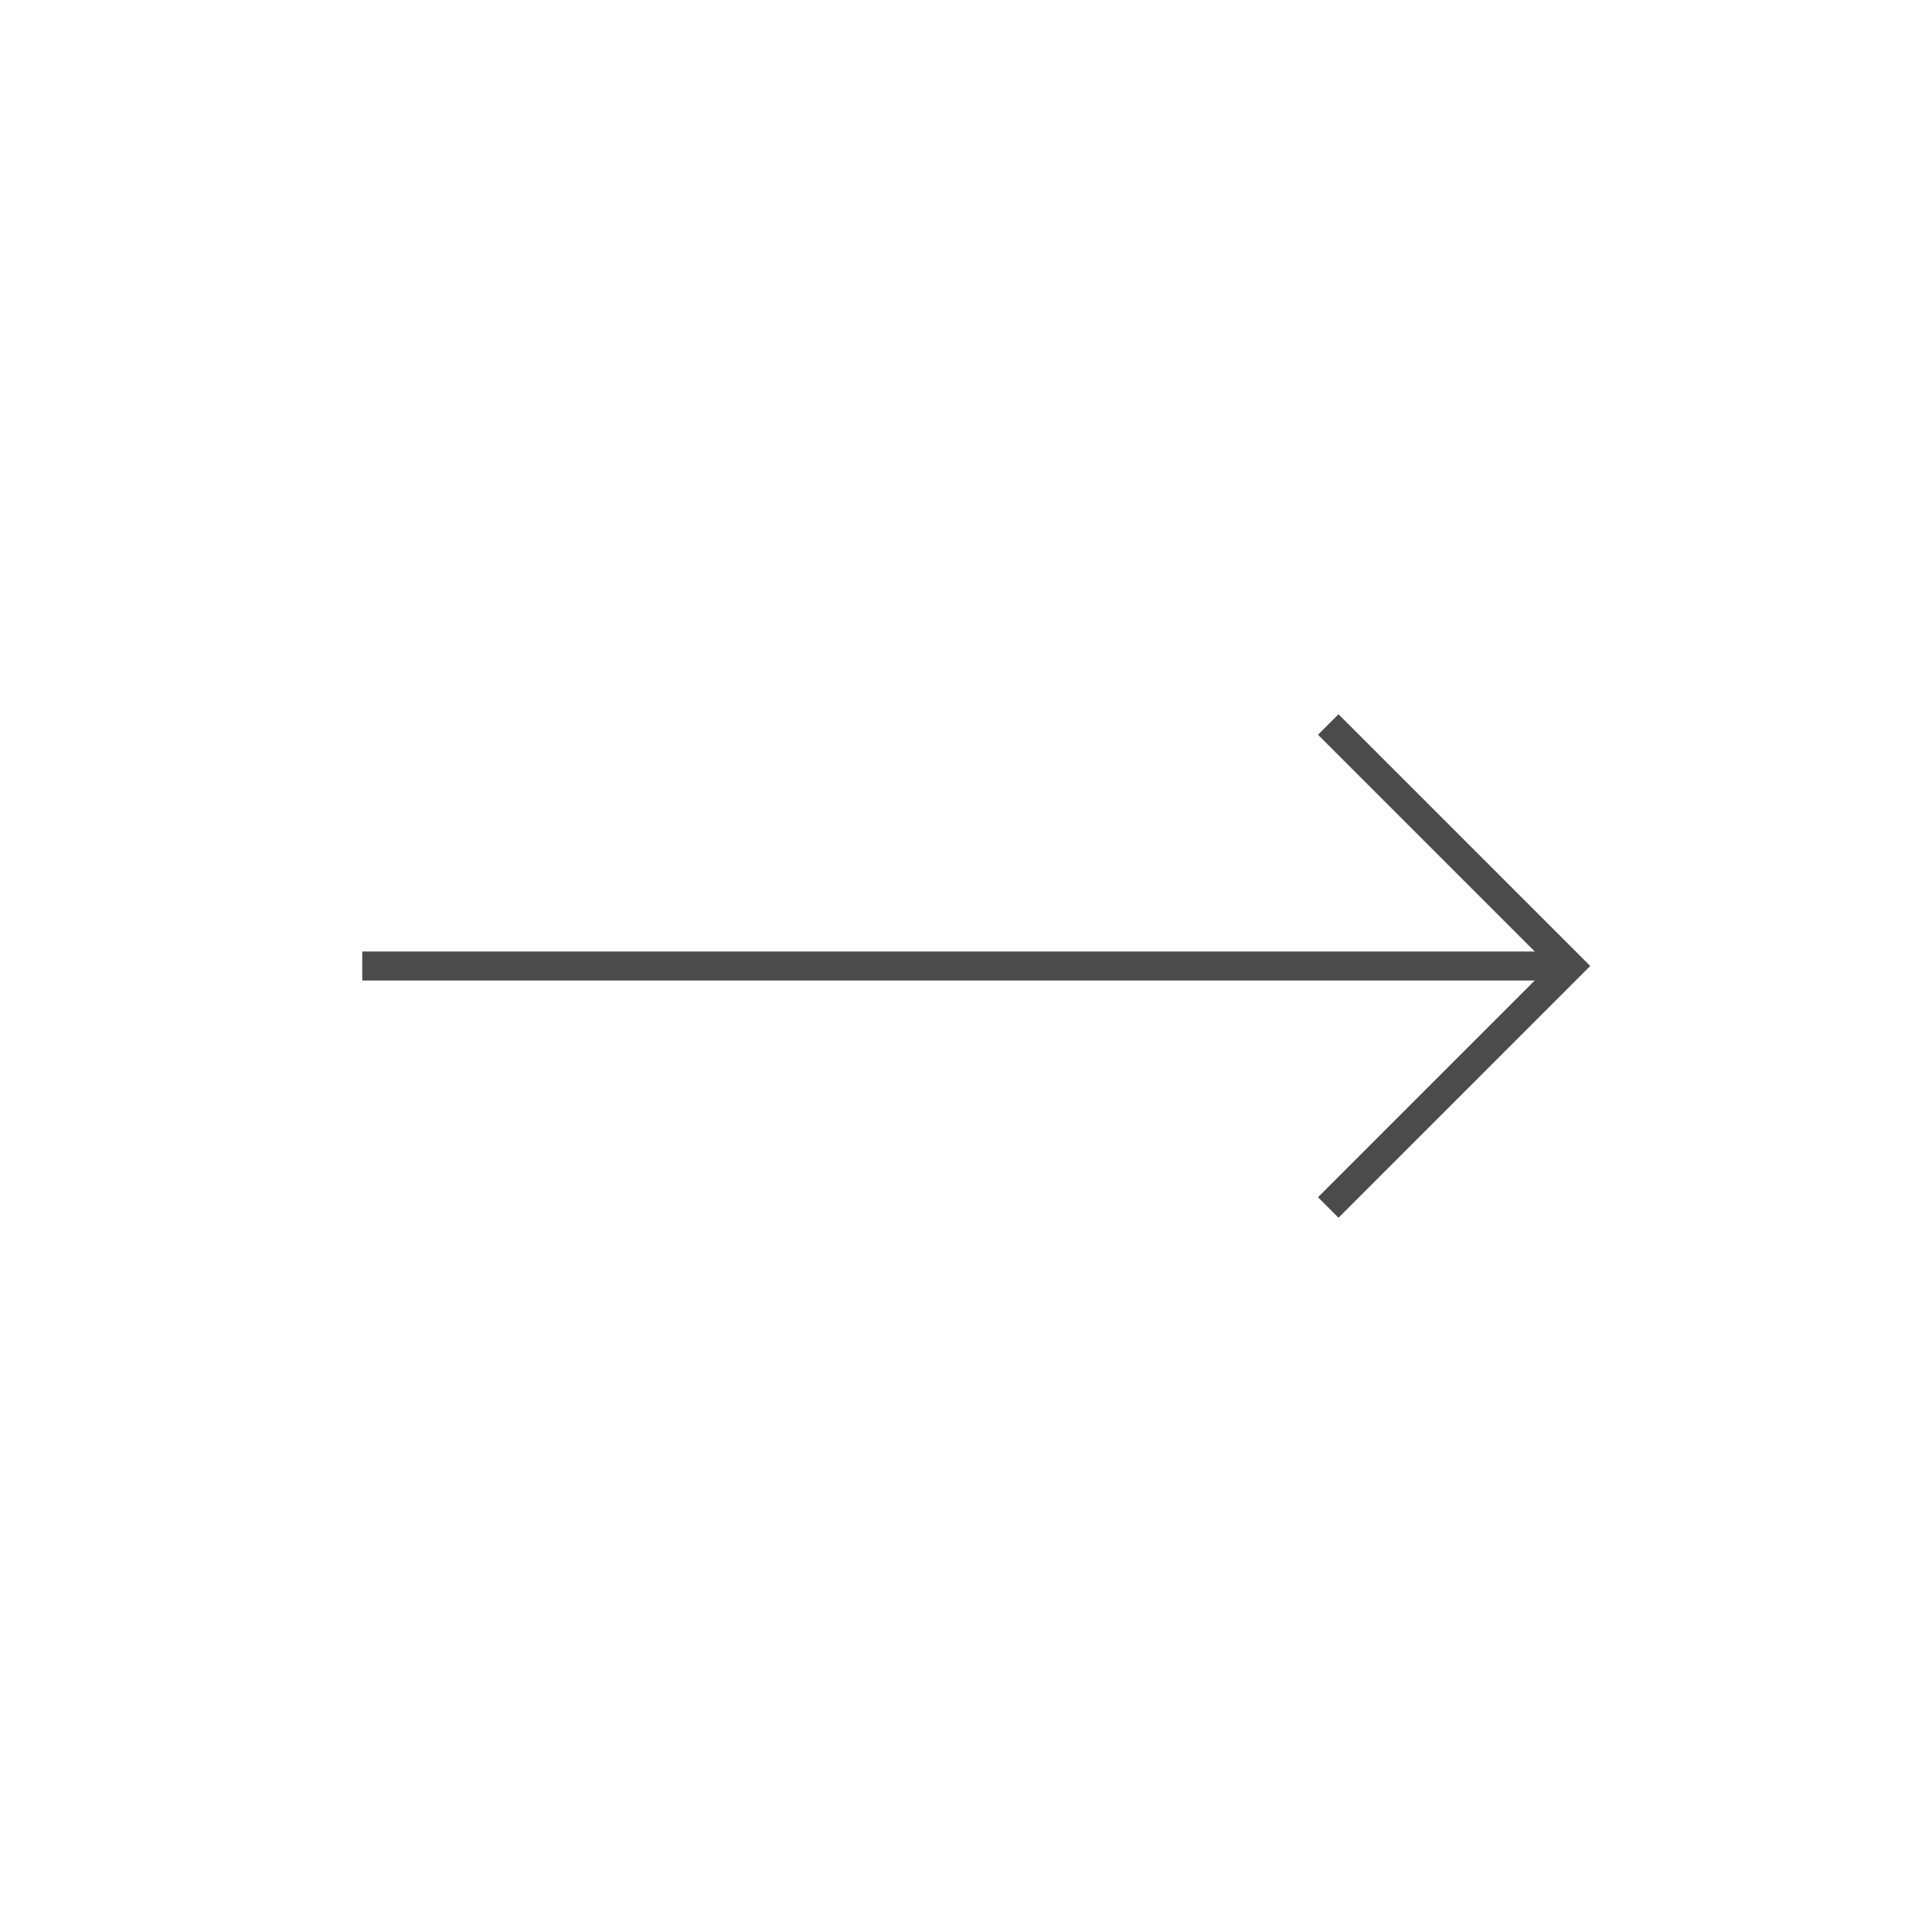
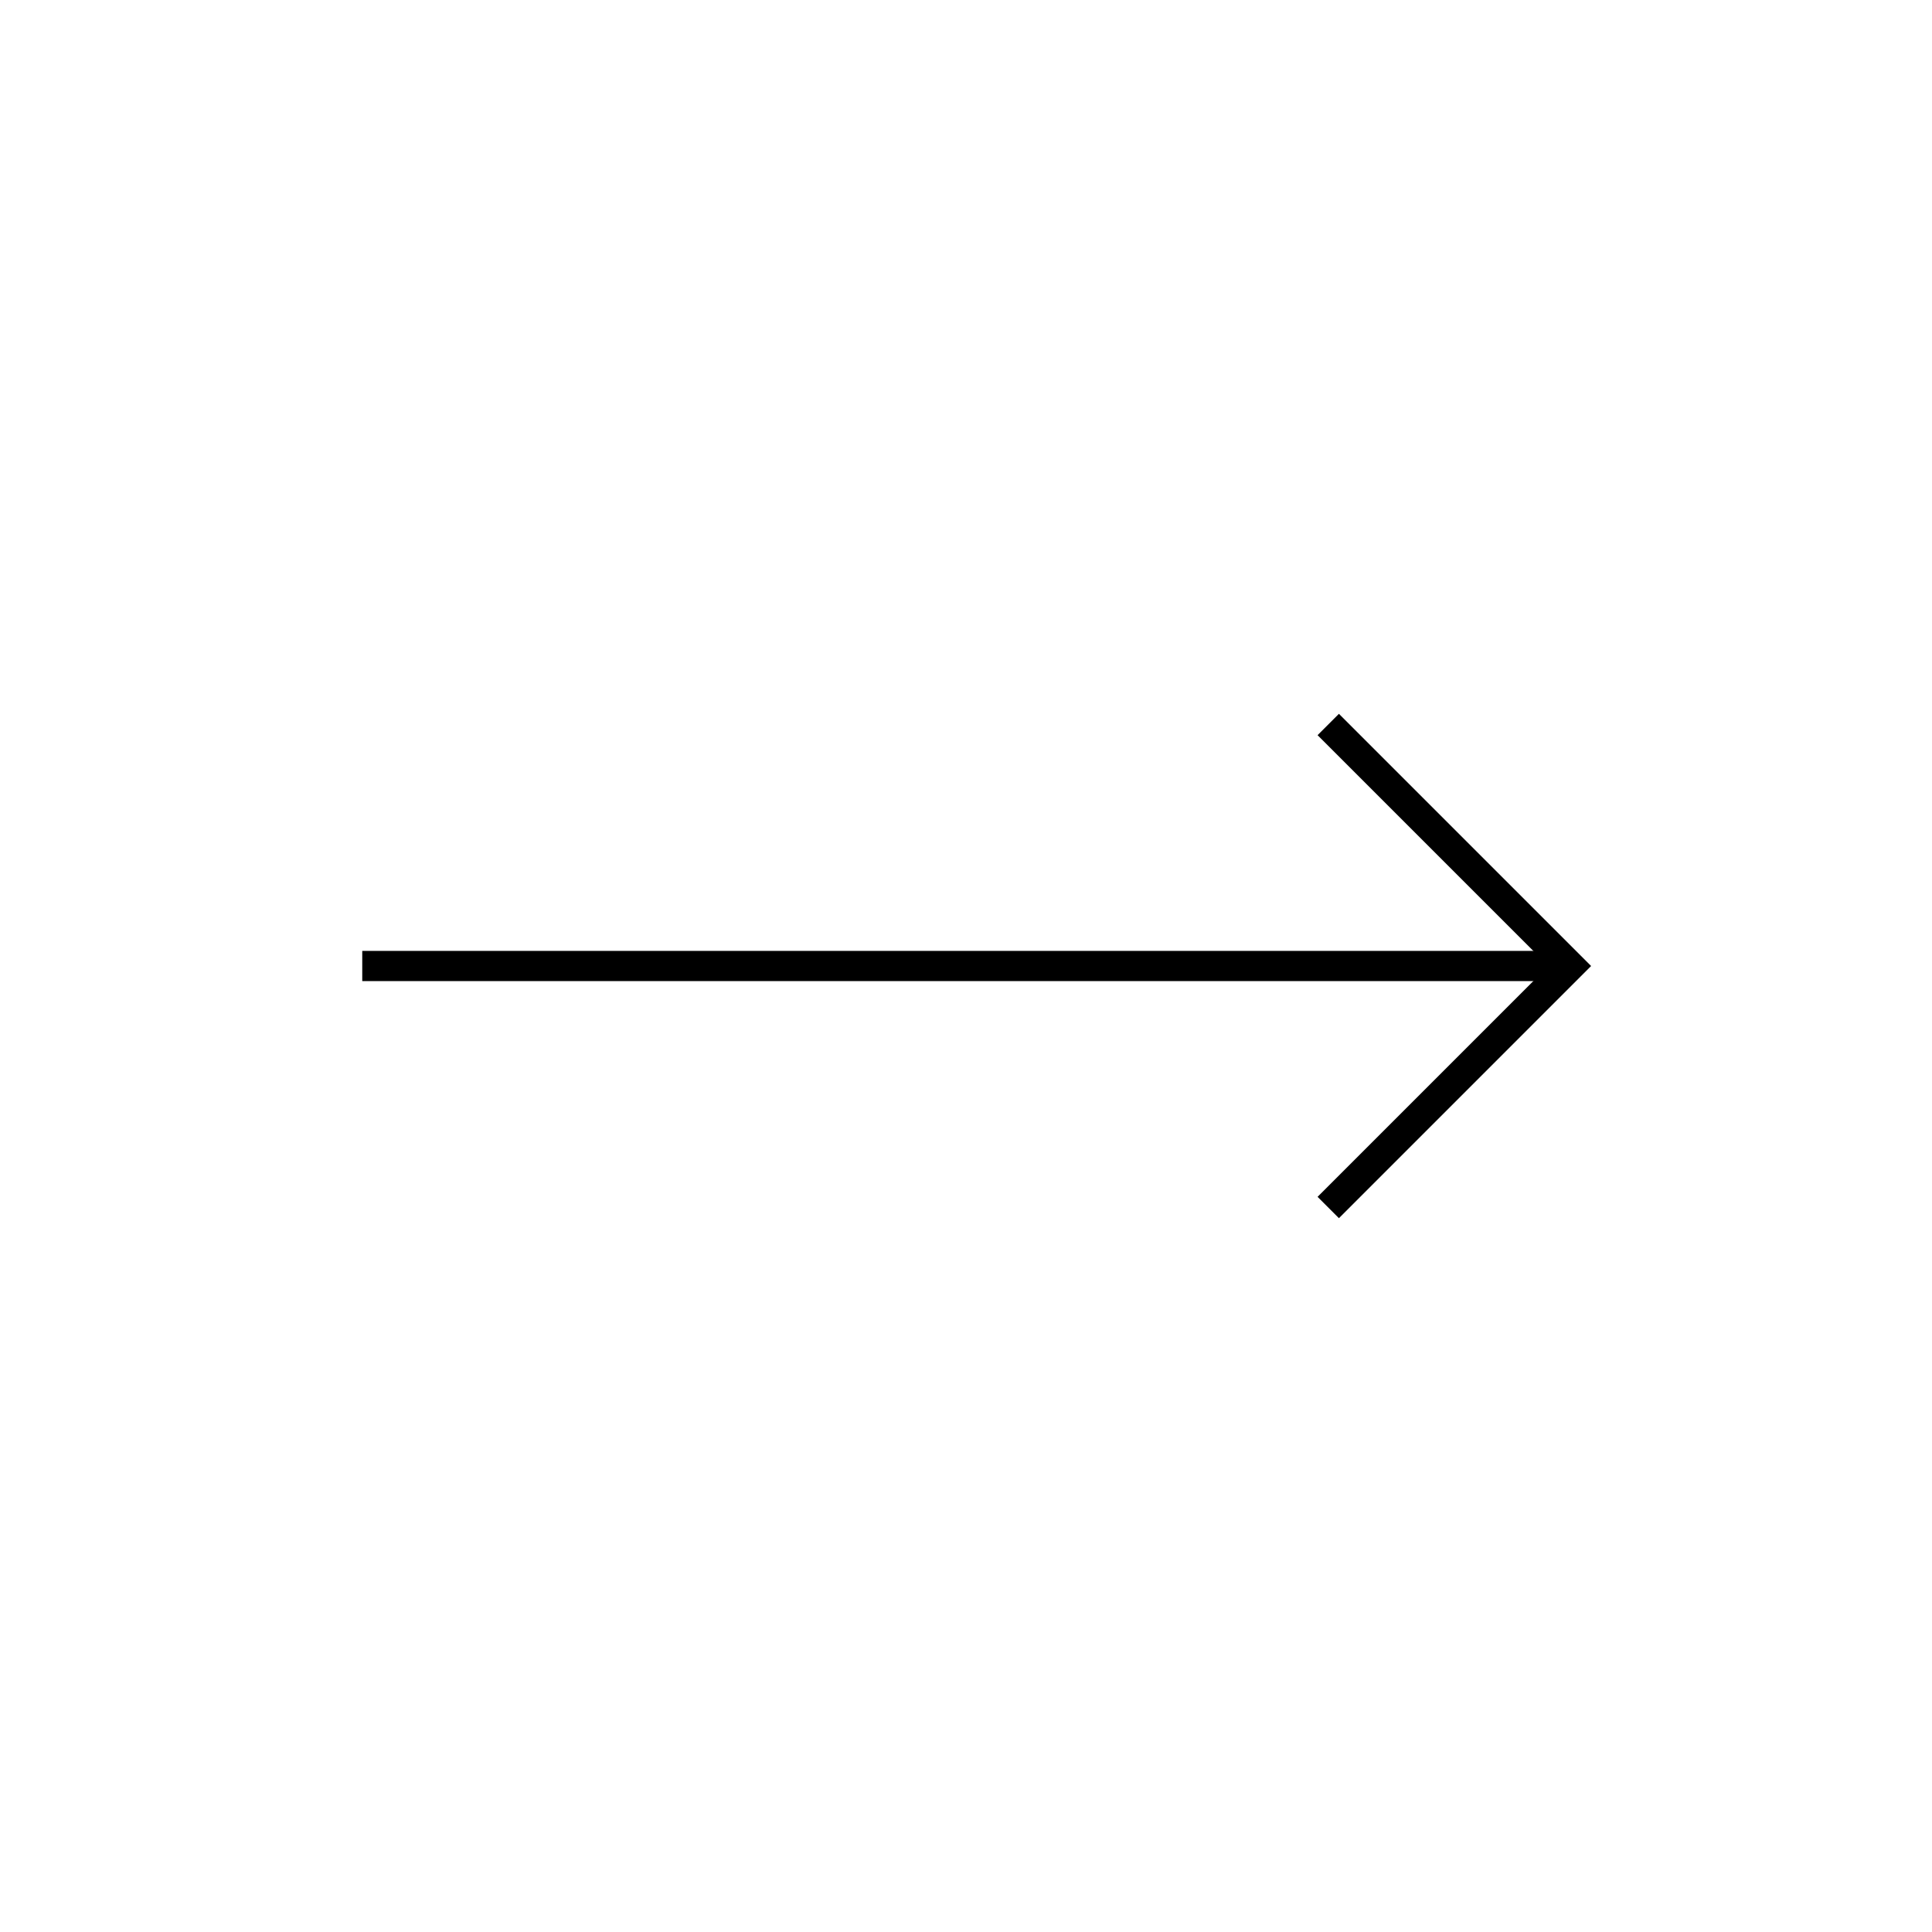
- <svg xmlns="http://www.w3.org/2000/svg" width="64px" height="64px" viewBox="0 0 64 64" fill="none" stroke="#4B4B4B" stroke-width="0.96">
+ <svg xmlns="http://www.w3.org/2000/svg" width="64px" height="64px" viewBox="0 0 64.00 64.00" fill="none" stroke="#000000" transform="rotate(0)">
  <g id="SVGRepo_bgCarrier" stroke-width="0" />
-   <g id="SVGRepo_tracerCarrier" stroke-linecap="round" stroke-linejoin="round" />
+   <g id="SVGRepo_tracerCarrier" stroke-linecap="round" stroke-linejoin="round" stroke="#CCCCCC" stroke-width="0.512" />
  <g id="SVGRepo_iconCarrier">
    <polyline points="44 40 52 32 44 24" />
    <line x1="52" y1="32" x2="12" y2="32" />
  </g>
</svg>
